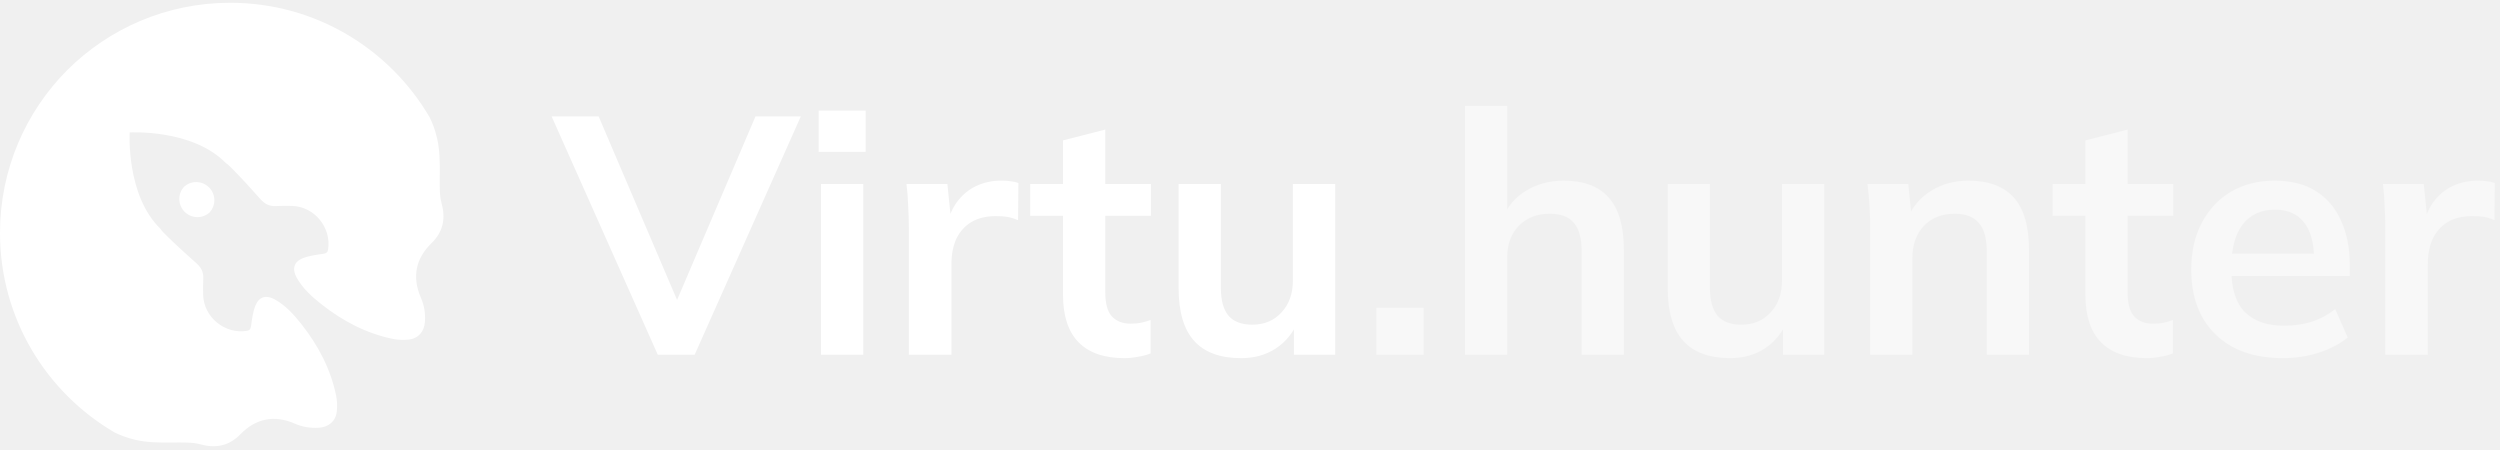
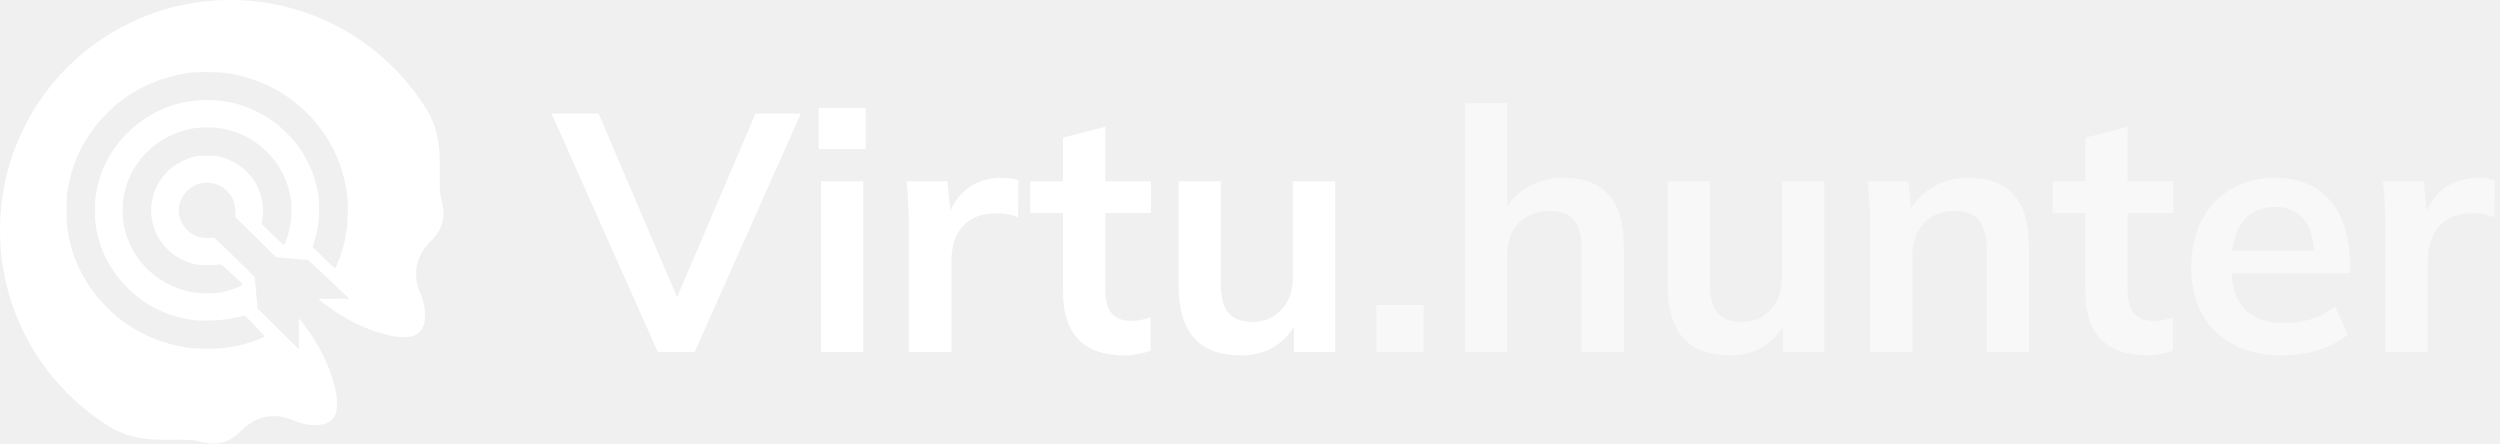
- <svg xmlns="http://www.w3.org/2000/svg" width="451" height="81" viewBox="0 0 451 81" fill="none">
-   <path d="M79.626 36.519C78.914 33.978 79.829 29.123 78.844 24.915C78.485 23.384 78.01 22.172 77.504 21.156C70.279 8.801 56.871 0.5 41.526 0.5C30.056 0.5 19.67 5.136 12.138 12.638C4.636 20.17 0 30.556 0 42.026C0 57.373 8.301 70.78 20.656 78.004C21.672 78.512 22.884 78.985 24.415 79.344C28.623 80.329 33.477 79.414 36.019 80.126C38.781 80.9 41.216 80.556 43.39 78.322C46.127 75.509 49.483 74.8 53.179 76.421C54.575 77.034 56.023 77.261 57.537 77.161C59.305 77.045 60.557 75.996 60.754 74.244C60.86 73.299 60.828 72.297 60.638 71.367C59.642 66.548 57.403 62.31 54.373 58.473C53.003 56.738 51.525 55.095 49.556 54.007C48.022 53.159 46.713 53.516 46.073 55.137C45.619 56.285 45.466 57.564 45.29 58.799C45.211 59.353 45.032 59.61 44.499 59.693C40.529 60.306 36.757 57.2 36.646 53.198C36.618 52.193 36.63 51.187 36.674 50.184C36.725 49.051 36.254 48.221 35.422 47.48C33.632 45.888 31.852 44.281 30.144 42.602C29.526 41.993 29.117 41.581 28.911 41.237L28.91 41.239C22.714 35.178 23.395 23.896 23.395 23.896C23.395 23.896 34.678 23.215 40.737 29.411L40.736 29.412C41.08 29.618 41.493 30.027 42.1 30.646C43.779 32.354 45.387 34.133 46.979 35.923C47.72 36.755 48.55 37.226 49.682 37.175C50.686 37.131 51.692 37.12 52.697 37.148C56.698 37.258 59.805 41.03 59.192 45C59.109 45.533 58.852 45.712 58.298 45.791C57.062 45.969 55.783 46.122 54.636 46.574C53.015 47.214 52.658 48.524 53.505 50.057C54.594 52.026 56.236 53.504 57.972 54.875C61.808 57.904 66.046 60.143 70.866 61.139C71.797 61.331 72.798 61.361 73.743 61.255C75.495 61.058 76.543 59.807 76.66 58.038C76.759 56.524 76.532 55.076 75.92 53.68C74.299 49.984 75.007 46.628 77.821 43.891C80.056 41.716 80.399 39.281 79.626 36.519Z" fill="white" />
-   <path d="M35.394 32.847C34.547 32.847 33.776 33.168 33.195 33.696C32.668 34.276 32.347 35.048 32.347 35.894C32.347 37.703 33.814 39.17 35.623 39.17C36.47 39.17 37.241 38.849 37.822 38.322C38.349 37.741 38.669 36.969 38.669 36.123C38.669 34.314 37.204 32.847 35.394 32.847Z" fill="white" />
-   <path d="M118.666 64L99.512 20.995H107.991L123.424 57.107H120.862L136.295 20.995H144.469L125.315 64H118.666ZM148.111 64V33.195H155.736V64H148.111ZM147.684 27.4V19.958H156.163V27.4H147.684ZM163.955 64V41.064C163.955 39.763 163.914 38.441 163.833 37.099C163.792 35.757 163.691 34.456 163.528 33.195H170.909L171.763 41.613H170.543C170.95 39.58 171.621 37.892 172.556 36.55C173.532 35.208 174.711 34.212 176.094 33.561C177.477 32.911 178.981 32.585 180.608 32.585C181.34 32.585 181.93 32.626 182.377 32.707C182.824 32.748 183.272 32.85 183.719 33.012L183.658 39.722C182.885 39.397 182.214 39.194 181.645 39.112C181.116 39.031 180.445 38.99 179.632 38.99C177.883 38.99 176.399 39.356 175.179 40.088C174 40.82 173.105 41.837 172.495 43.138C171.926 44.44 171.641 45.924 171.641 47.591V64H163.955ZM202.867 64.61C199.207 64.61 196.442 63.655 194.571 61.743C192.7 59.832 191.765 56.965 191.765 53.142V38.929H185.848V33.195H191.765V25.326L199.39 23.374V33.195H207.625V38.929H199.39V52.654C199.39 54.769 199.797 56.253 200.61 57.107C201.423 57.961 202.542 58.388 203.965 58.388C204.738 58.388 205.388 58.327 205.917 58.205C206.486 58.083 207.035 57.921 207.564 57.717V63.756C206.873 64.041 206.1 64.244 205.246 64.366C204.433 64.529 203.64 64.61 202.867 64.61ZM223.906 64.61C220.124 64.61 217.298 63.573 215.427 61.499C213.557 59.425 212.621 56.253 212.621 51.983V33.195H220.246V51.922C220.246 54.2 220.714 55.887 221.649 56.985C222.585 58.043 224.008 58.571 225.919 58.571C228.075 58.571 229.823 57.839 231.165 56.375C232.548 54.911 233.239 52.98 233.239 50.58V33.195H240.864V64H233.422V57.717H234.276C233.382 59.913 232.019 61.621 230.189 62.841C228.4 64.021 226.306 64.61 223.906 64.61Z" fill="white" />
-   <path opacity="0.5" d="M248.294 64V55.521H256.834V64H248.294ZM264.279 64V19.104H271.904V39.356H271.05C271.985 37.16 273.429 35.493 275.381 34.354C277.333 33.175 279.57 32.585 282.091 32.585C285.751 32.585 288.476 33.622 290.265 35.696C292.054 37.73 292.949 40.841 292.949 45.029V64H285.324V45.395C285.324 42.996 284.856 41.268 283.921 40.21C283.026 39.112 281.583 38.563 279.59 38.563C277.272 38.563 275.401 39.295 273.978 40.759C272.595 42.183 271.904 44.094 271.904 46.493V64H264.279ZM312.136 64.61C308.354 64.61 305.527 63.573 303.657 61.499C301.786 59.425 300.851 56.253 300.851 51.983V33.195H308.476V51.922C308.476 54.2 308.943 55.887 309.879 56.985C310.814 58.043 312.237 58.571 314.149 58.571C316.304 58.571 318.053 57.839 319.395 56.375C320.777 54.911 321.469 52.98 321.469 50.58V33.195H329.094V64H321.652V57.717H322.506C321.611 59.913 320.249 61.621 318.419 62.841C316.629 64.021 314.535 64.61 312.136 64.61ZM337.372 64V40.881C337.372 39.621 337.331 38.34 337.25 37.038C337.168 35.737 337.046 34.456 336.884 33.195H344.265L344.875 39.295H344.143C345.119 37.14 346.562 35.493 348.474 34.354C350.385 33.175 352.601 32.585 355.123 32.585C358.742 32.585 361.467 33.602 363.297 35.635C365.127 37.669 366.042 40.841 366.042 45.151V64H358.417V45.517C358.417 43.037 357.929 41.268 356.953 40.21C356.017 39.112 354.594 38.563 352.683 38.563C350.324 38.563 348.453 39.295 347.071 40.759C345.688 42.223 344.997 44.175 344.997 46.615V64H337.372ZM387.303 64.61C383.643 64.61 380.877 63.655 379.007 61.743C377.136 59.832 376.201 56.965 376.201 53.142V38.929H370.284V33.195H376.201V25.326L383.826 23.374V33.195H392.061V38.929H383.826V52.654C383.826 54.769 384.232 56.253 385.046 57.107C385.859 57.961 386.977 58.388 388.401 58.388C389.173 58.388 389.824 58.327 390.353 58.205C390.922 58.083 391.471 57.921 392 57.717V63.756C391.308 64.041 390.536 64.244 389.682 64.366C388.868 64.529 388.075 64.61 387.303 64.61ZM411.826 64.61C406.661 64.61 402.615 63.187 399.687 60.34C396.759 57.494 395.295 53.59 395.295 48.628C395.295 45.416 395.925 42.61 397.186 40.21C398.447 37.811 400.195 35.94 402.432 34.598C404.709 33.256 407.353 32.585 410.362 32.585C413.331 32.585 415.811 33.216 417.804 34.476C419.797 35.737 421.301 37.506 422.318 39.783C423.375 42.061 423.904 44.724 423.904 47.774V49.787H401.456V45.761H418.475L417.438 46.615C417.438 43.769 416.828 41.593 415.608 40.088C414.429 38.584 412.7 37.831 410.423 37.831C407.902 37.831 405.95 38.726 404.567 40.515C403.225 42.305 402.554 44.806 402.554 48.018V48.811C402.554 52.146 403.367 54.647 404.994 56.314C406.661 57.941 409 58.754 412.009 58.754C413.758 58.754 415.384 58.531 416.889 58.083C418.434 57.595 419.898 56.823 421.281 55.765L423.538 60.889C422.074 62.069 420.325 62.984 418.292 63.634C416.259 64.285 414.103 64.61 411.826 64.61ZM430.3 64V41.064C430.3 39.763 430.259 38.441 430.178 37.099C430.137 35.757 430.036 34.456 429.873 33.195H437.254L438.108 41.613H436.888C437.295 39.58 437.966 37.892 438.901 36.55C439.877 35.208 441.056 34.212 442.439 33.561C443.822 32.911 445.326 32.585 446.953 32.585C447.685 32.585 448.275 32.626 448.722 32.707C449.169 32.748 449.617 32.85 450.064 33.012L450.003 39.722C449.23 39.397 448.559 39.194 447.99 39.112C447.461 39.031 446.79 38.99 445.977 38.99C444.228 38.99 442.744 39.356 441.524 40.088C440.345 40.82 439.45 41.837 438.84 43.138C438.271 44.44 437.986 45.924 437.986 47.591V64H430.3Z" fill="white" />
+ <svg xmlns="http://www.w3.org/2000/svg" width="451" height="80" viewBox="0 0 451 80" fill="none">
+   <path fill-rule="evenodd" clip-rule="evenodd" d="M79.333 31.348C79.315 33.202 79.299 34.853 79.626 36.019C80.399 38.781 80.056 41.216 77.821 43.391C75.007 46.128 74.299 49.484 75.92 53.18C76.532 54.576 76.759 56.024 76.66 57.538C76.543 59.307 75.495 60.558 73.743 60.755C72.798 60.861 71.797 60.831 70.866 60.639C66.046 59.643 61.808 57.404 57.972 54.375C57.784 54.226 57.597 54.077 57.412 53.925L59.584 53.909L63 53.883L59.311 50.378C56.695 47.892 55.557 46.873 55.397 46.871C55.273 46.87 53.964 46.764 52.489 46.634L49.806 46.399L46.134 42.789L42.463 39.179L42.461 38.296C42.459 36.642 41.983 35.443 40.916 34.402C39.637 33.154 37.774 32.658 36.035 33.104C34.439 33.513 33.035 34.84 32.487 36.456C31.596 39.09 33.305 42.113 36.082 42.812C36.703 42.969 38.133 42.974 38.476 42.821C38.583 42.773 39.669 43.782 42.285 46.358L45.945 49.962L46.199 52.805L46.453 55.648L50.189 59.324L53.925 63V59.567V57.415C54.076 57.6 54.226 57.786 54.373 57.973C57.403 61.81 59.642 66.048 60.638 70.867C60.828 71.797 60.86 72.799 60.754 73.744C60.557 75.496 59.305 76.545 57.537 76.661C56.022 76.761 54.575 76.534 53.179 75.921C49.483 74.3 46.127 75.009 43.39 77.822C41.215 80.056 38.781 80.4 36.019 79.626C34.853 79.299 33.201 79.315 31.348 79.333C29.16 79.354 26.693 79.377 24.415 78.844C22.884 78.485 21.672 78.012 20.656 77.504C8.301 70.28 0 56.873 0 41.526C0 30.056 4.636 19.67 12.138 12.138C19.67 4.636 30.056 0 41.526 0C56.871 0 70.279 8.301 77.504 20.656C78.01 21.672 78.485 22.884 78.844 24.415C79.377 26.693 79.354 29.161 79.333 31.348ZM40.918 13.187C52.697 14.959 61.547 24.154 62.694 35.812C62.815 37.046 62.74 40.003 62.553 41.364C62.47 41.973 62.284 42.988 62.141 43.619C61.723 45.464 60.664 48.393 60.415 48.393C60.358 48.393 59.432 47.533 58.357 46.481L56.402 44.57L56.7 43.541C57.402 41.115 57.559 40.056 57.555 37.757C57.553 36.406 57.502 35.557 57.38 34.864C56.806 31.58 55.489 28.561 53.489 25.943C52.712 24.927 50.607 22.852 49.59 22.101C47.196 20.335 44.199 18.981 41.516 18.453C34.694 17.111 27.948 19.095 23.093 23.871C19.921 26.99 18.008 30.697 17.291 35.11C17.064 36.507 17.064 39.398 17.291 40.796C18.008 45.209 19.921 48.916 23.093 52.035C26.268 55.158 30.262 57.105 34.738 57.711C35.647 57.834 36.39 57.862 37.828 57.825C39.803 57.774 40.887 57.64 42.843 57.205C43.484 57.062 44.061 56.94 44.127 56.934C44.248 56.922 47.747 60.54 47.744 60.673C47.741 60.771 46.394 61.35 45.353 61.699C44.17 62.097 42.334 62.527 40.974 62.725C39.506 62.94 35.471 62.966 34.14 62.77C29.399 62.073 25.326 60.381 21.631 57.574C20.386 56.628 18.111 54.341 17.131 53.05C14.458 49.528 12.936 46.005 12.196 41.629C11.935 40.083 11.935 35.822 12.196 34.276C12.936 29.9 14.458 26.378 17.131 22.855C18.111 21.564 20.386 19.277 21.631 18.331C25.326 15.524 29.409 13.829 34.14 13.136C35.523 12.933 39.426 12.963 40.918 13.187ZM44.07 24.478C48.785 26.807 51.927 31.241 52.535 36.419C52.642 37.337 52.566 39.447 52.386 40.52C52.142 41.968 51.451 44.161 51.224 44.204C51.148 44.219 50.212 43.371 49.146 42.321L47.207 40.411L47.328 39.451C47.499 38.091 47.477 37.098 47.25 36.007C46.481 32.303 43.715 29.405 39.919 28.327C39.217 28.128 38.914 28.102 37.33 28.105C35.663 28.109 35.471 28.129 34.638 28.379C32.368 29.061 30.623 30.246 29.273 32.022C26.594 35.546 26.594 40.359 29.273 43.884C30.624 45.662 32.379 46.852 34.638 47.523C35.469 47.77 35.671 47.79 37.38 47.797C38.394 47.802 39.38 47.772 39.572 47.733C39.917 47.661 39.944 47.681 41.84 49.428C42.895 50.401 43.759 51.256 43.759 51.328C43.759 51.581 41.474 52.425 39.971 52.727C38.646 52.993 35.764 52.966 34.389 52.673C27.938 51.301 23.205 46.381 22.237 40.041C22.098 39.134 22.098 36.771 22.237 35.864C22.981 30.991 25.977 26.87 30.402 24.631C31.727 23.961 32.91 23.546 34.389 23.233C35.781 22.937 38.621 22.91 40.071 23.178C41.246 23.395 43.096 23.997 44.07 24.478Z" fill="white" />
+   <path d="M118.666 63.5L99.512 20.495H107.991L123.424 56.607H120.862L136.295 20.495H144.469L125.315 63.5H118.666ZM148.111 63.5V32.695H155.736V63.5H148.111ZM147.684 26.9V19.458H156.163V26.9H147.684ZM163.955 63.5V40.564C163.955 39.263 163.914 37.941 163.833 36.599C163.792 35.257 163.691 33.956 163.528 32.695H170.909L171.763 41.113H170.543C170.95 39.08 171.621 37.392 172.556 36.05C173.532 34.708 174.711 33.712 176.094 33.061C177.477 32.411 178.981 32.085 180.608 32.085C181.34 32.085 181.93 32.126 182.377 32.207C182.824 32.248 183.272 32.35 183.719 32.512L183.658 39.222C182.885 38.897 182.214 38.694 181.645 38.612C181.116 38.531 180.445 38.49 179.632 38.49C177.883 38.49 176.399 38.856 175.179 39.588C174 40.32 173.105 41.337 172.495 42.638C171.926 43.94 171.641 45.424 171.641 47.091V63.5H163.955ZM202.867 64.11C199.207 64.11 196.442 63.155 194.571 61.243C192.7 59.332 191.765 56.465 191.765 52.642V38.429H185.848V32.695H191.765V24.826L199.39 22.874V32.695H207.625V38.429H199.39V52.154C199.39 54.269 199.797 55.753 200.61 56.607C201.423 57.461 202.542 57.888 203.965 57.888C204.738 57.888 205.388 57.827 205.917 57.705C206.486 57.583 207.035 57.421 207.564 57.217V63.256C206.873 63.541 206.1 63.744 205.246 63.866C204.433 64.029 203.64 64.11 202.867 64.11ZM223.906 64.11C220.124 64.11 217.298 63.073 215.427 60.999C213.557 58.925 212.621 55.753 212.621 51.483V32.695H220.246V51.422C220.246 53.7 220.714 55.387 221.649 56.485C222.585 57.543 224.008 58.071 225.919 58.071C228.075 58.071 229.823 57.339 231.165 55.875C232.548 54.411 233.239 52.48 233.239 50.08V32.695H240.864V63.5H233.422V57.217H234.276C233.382 59.413 232.019 61.121 230.189 62.341C228.4 63.521 226.306 64.11 223.906 64.11Z" fill="white" />
+   <path opacity="0.5" d="M248.294 63.5V55.021H256.834V63.5H248.294ZM264.279 63.5V18.604H271.904V38.856H271.05C271.985 36.66 273.429 34.993 275.381 33.854C277.333 32.675 279.57 32.085 282.091 32.085C285.751 32.085 288.476 33.122 290.265 35.196C292.054 37.23 292.949 40.341 292.949 44.529V63.5H285.324V44.895C285.324 42.496 284.856 40.768 283.921 39.71C283.026 38.612 281.583 38.063 279.59 38.063C277.272 38.063 275.401 38.795 273.978 40.259C272.595 41.683 271.904 43.594 271.904 45.993V63.5H264.279ZM312.136 64.11C308.354 64.11 305.527 63.073 303.657 60.999C301.786 58.925 300.851 55.753 300.851 51.483V32.695H308.476V51.422C308.476 53.7 308.943 55.387 309.879 56.485C310.814 57.543 312.237 58.071 314.149 58.071C316.304 58.071 318.053 57.339 319.395 55.875C320.777 54.411 321.469 52.48 321.469 50.08V32.695H329.094V63.5H321.652V57.217H322.506C321.611 59.413 320.249 61.121 318.419 62.341C316.629 63.521 314.535 64.11 312.136 64.11ZM337.372 63.5V40.381C337.372 39.121 337.331 37.84 337.25 36.538C337.168 35.237 337.046 33.956 336.884 32.695H344.265L344.875 38.795H344.143C345.119 36.64 346.562 34.993 348.474 33.854C350.385 32.675 352.601 32.085 355.123 32.085C358.742 32.085 361.467 33.102 363.297 35.135C365.127 37.169 366.042 40.341 366.042 44.651V63.5H358.417V45.017C358.417 42.537 357.929 40.768 356.953 39.71C356.017 38.612 354.594 38.063 352.683 38.063C350.324 38.063 348.453 38.795 347.071 40.259C345.688 41.723 344.997 43.675 344.997 46.115V63.5H337.372ZM387.303 64.11C383.643 64.11 380.877 63.155 379.007 61.243C377.136 59.332 376.201 56.465 376.201 52.642V38.429H370.284V32.695H376.201V24.826L383.826 22.874V32.695H392.061V38.429H383.826V52.154C383.826 54.269 384.232 55.753 385.046 56.607C385.859 57.461 386.977 57.888 388.401 57.888C389.173 57.888 389.824 57.827 390.353 57.705C390.922 57.583 391.471 57.421 392 57.217V63.256C391.308 63.541 390.536 63.744 389.682 63.866C388.868 64.029 388.075 64.11 387.303 64.11ZM411.826 64.11C406.661 64.11 402.615 62.687 399.687 59.84C396.759 56.994 395.295 53.09 395.295 48.128C395.295 44.916 395.925 42.11 397.186 39.71C398.447 37.311 400.195 35.44 402.432 34.098C404.709 32.756 407.353 32.085 410.362 32.085C413.331 32.085 415.811 32.716 417.804 33.976C419.797 35.237 421.301 37.006 422.318 39.283C423.375 41.561 423.904 44.224 423.904 47.274V49.287H401.456V45.261H418.475L417.438 46.115C417.438 43.269 416.828 41.093 415.608 39.588C414.429 38.084 412.7 37.331 410.423 37.331C407.902 37.331 405.95 38.226 404.567 40.015C403.225 41.805 402.554 44.306 402.554 47.518V48.311C402.554 51.646 403.367 54.147 404.994 55.814C406.661 57.441 409 58.254 412.009 58.254C413.758 58.254 415.384 58.031 416.889 57.583C418.434 57.095 419.898 56.323 421.281 55.265L423.538 60.389C422.074 61.569 420.325 62.484 418.292 63.134C416.259 63.785 414.103 64.11 411.826 64.11ZM430.3 63.5V40.564C430.3 39.263 430.259 37.941 430.178 36.599C430.137 35.257 430.036 33.956 429.873 32.695H437.254L438.108 41.113H436.888C437.295 39.08 437.966 37.392 438.901 36.05C439.877 34.708 441.056 33.712 442.439 33.061C443.822 32.411 445.326 32.085 446.953 32.085C447.685 32.085 448.275 32.126 448.722 32.207C449.169 32.248 449.617 32.35 450.064 32.512L450.003 39.222C449.23 38.897 448.559 38.694 447.99 38.612C447.461 38.531 446.79 38.49 445.977 38.49C444.228 38.49 442.744 38.856 441.524 39.588C440.345 40.32 439.45 41.337 438.84 42.638C438.271 43.94 437.986 45.424 437.986 47.091V63.5H430.3Z" fill="white" />
</svg>
